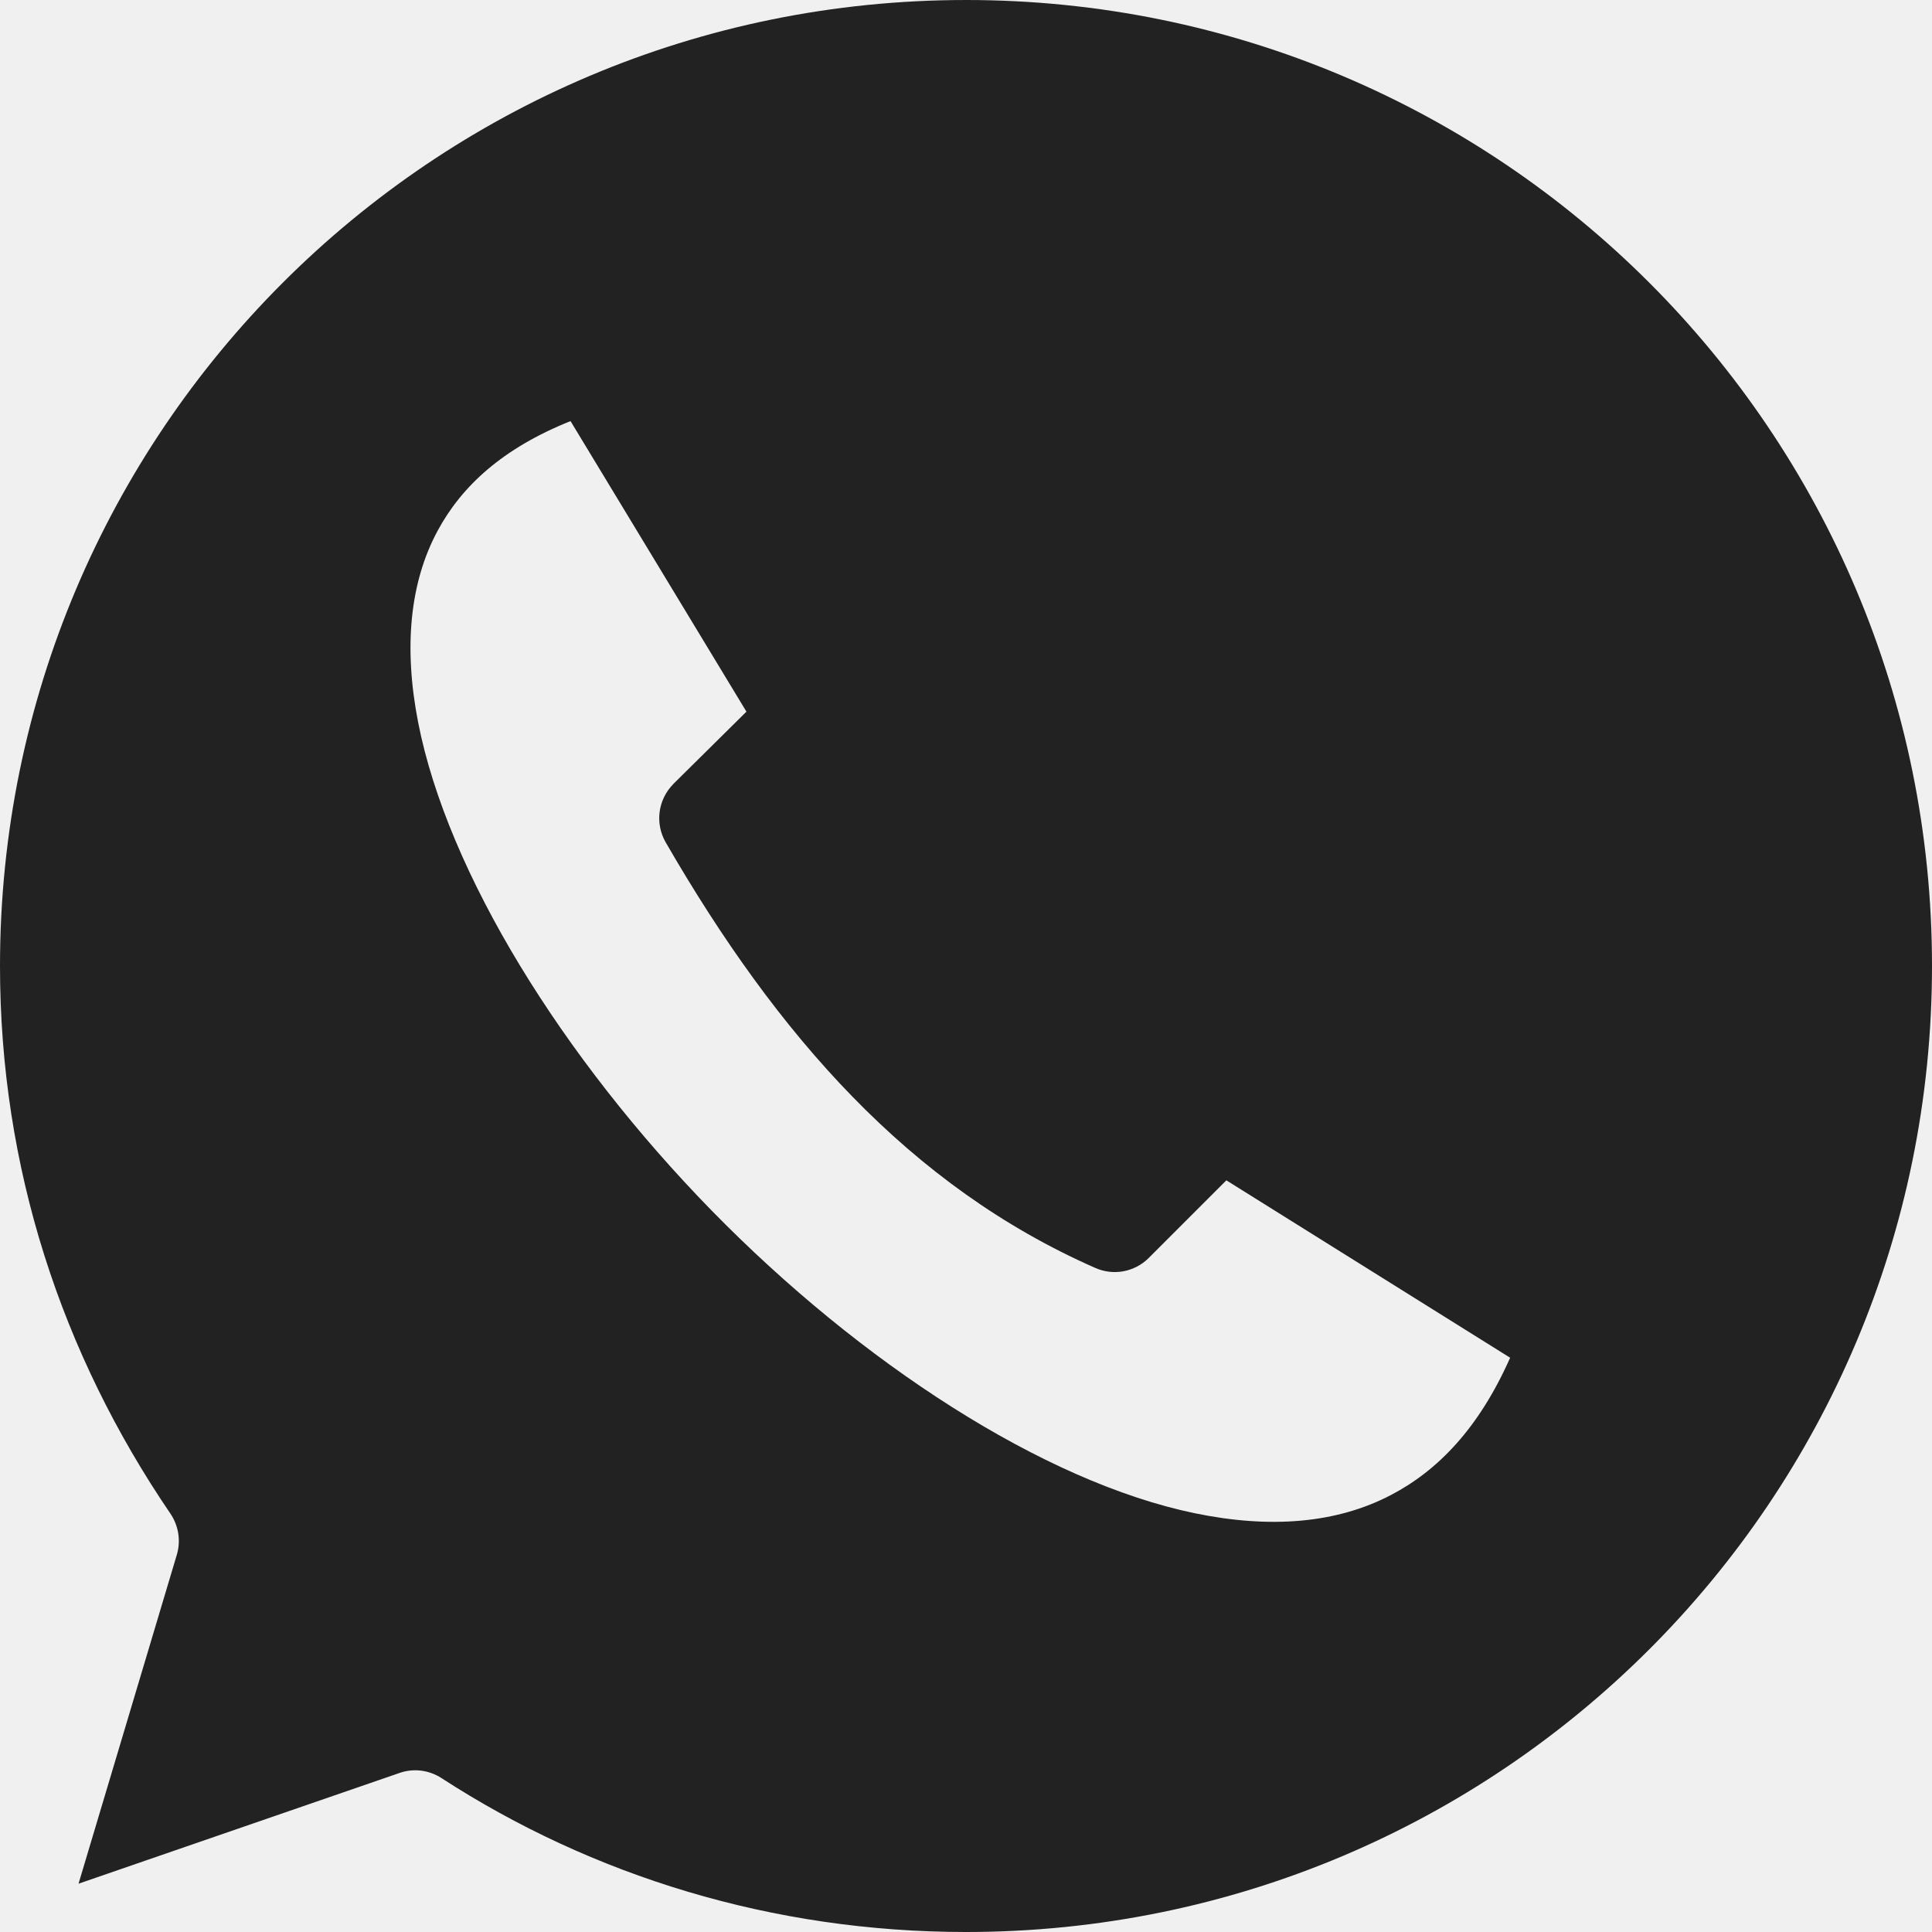
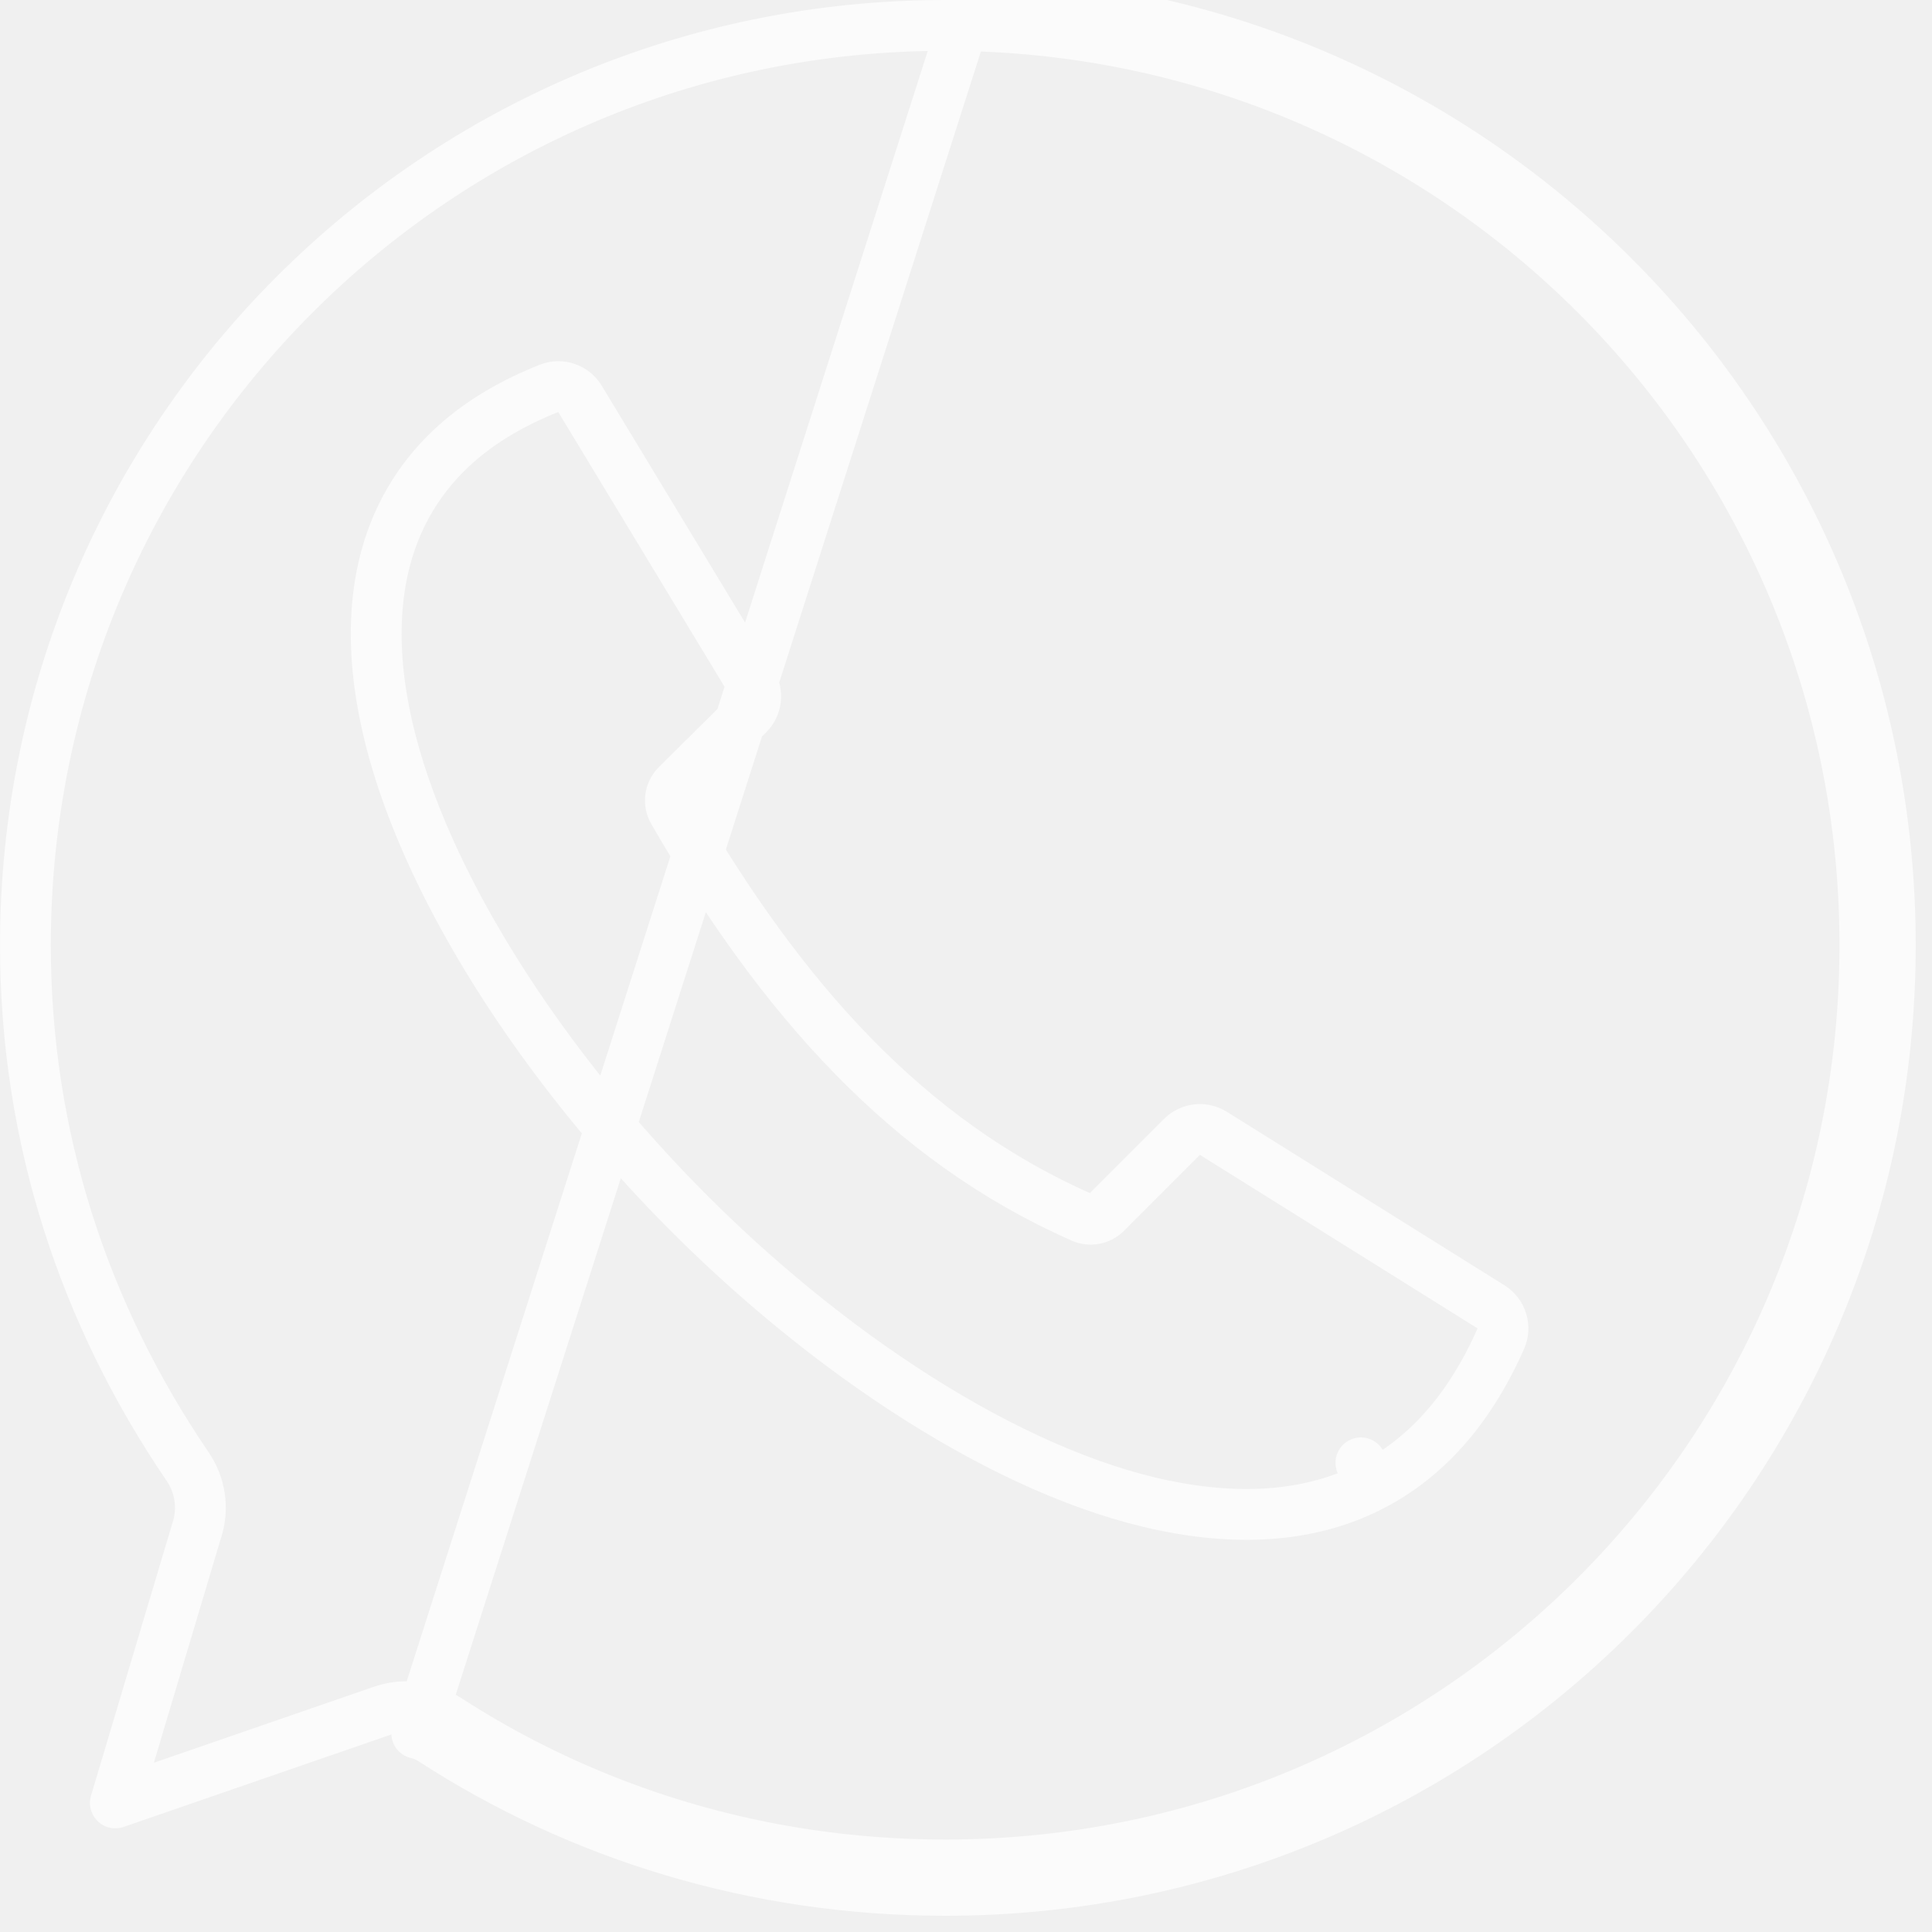
- <svg xmlns="http://www.w3.org/2000/svg" width="17" height="17" viewBox="0 0 17 17" fill="none">
-   <path fill-rule="evenodd" clip-rule="evenodd" d="M8.5 5.28361e-05C3.802 5.28361e-05 0 3.8 0 8.5C0 10.273 0.541 11.912 1.501 13.321C1.573 13.429 1.593 13.563 1.554 13.687L0.691 16.575L3.52 15.599V15.599C3.642 15.558 3.776 15.575 3.885 15.646C5.21 16.505 6.796 17 8.5 17C13.2 17 17 13.201 17 8.5C17 3.8 13.2 0 8.5 0L8.5 5.28361e-05ZM5.02 3.705L6.568 6.262L5.923 6.9L5.924 6.9C5.789 7.036 5.762 7.245 5.857 7.411C6.84 9.113 8.005 10.438 9.636 11.156C9.796 11.228 9.983 11.193 10.107 11.07L10.791 10.386L13.288 11.947C13.012 12.569 12.651 12.94 12.239 13.155C11.761 13.405 11.178 13.453 10.512 13.315C9.181 13.039 7.573 11.992 6.262 10.652C4.952 9.311 3.938 7.681 3.679 6.355C3.55 5.692 3.607 5.121 3.852 4.668C4.063 4.278 4.421 3.945 5.021 3.705L5.02 3.705Z" fill="#222222" />
+ <svg xmlns="http://www.w3.org/2000/svg" width="38" height="38" viewBox="0 0 38 38" fill="none">
+   <path d="M18.59 0.5C18.594 0.5 18.597 0.5 18.601 0.5C28.6 0.506 36.68 8.59 36.68 18.59C36.68 28.594 28.594 36.681 18.59 36.681C14.962 36.681 11.587 35.627 8.769 33.798L8.768 33.798C8.41 33.566 7.967 33.506 7.56 33.635C7.551 33.638 7.543 33.641 7.534 33.643L2.269 35.461L3.875 30.083C3.876 30.082 3.876 30.081 3.877 30.08C4.006 29.665 3.939 29.215 3.697 28.855L3.696 28.853C1.649 25.851 0.5 22.362 0.5 18.59C0.5 8.586 8.591 0.5 18.59 0.5ZM8.197 34.092C8.302 34.116 8.404 34.158 8.496 34.218C11.394 36.098 14.864 37.181 18.59 37.181C28.87 37.181 37.18 28.871 37.18 18.59C37.18 8.477 29.139 0.271 19.09 0.007L8.197 34.092ZM13.31 15.443C13.314 15.439 13.318 15.434 13.322 15.43L14.716 14.051C14.88 13.889 14.911 13.635 14.792 13.437L11.418 7.862C11.296 7.642 11.03 7.546 10.795 7.64C9.39 8.2 8.509 9.002 7.984 9.972C7.378 11.093 7.258 12.468 7.556 13.995C8.147 17.029 10.438 20.678 13.338 23.646C16.24 26.613 19.841 28.978 22.89 29.61C24.422 29.927 25.823 29.83 26.999 29.215L26.767 28.772L26.999 29.215C28.015 28.683 28.876 27.779 29.519 26.331C29.62 26.104 29.538 25.837 29.327 25.704L23.866 22.291C23.668 22.168 23.412 22.197 23.247 22.362L21.753 23.856C21.753 23.856 21.753 23.856 21.753 23.857C21.627 23.981 21.438 24.015 21.277 23.943L21.276 23.942C17.845 22.43 15.366 19.634 13.243 15.959C13.146 15.791 13.174 15.58 13.31 15.443Z" stroke="white" stroke-opacity="0.7" stroke-linejoin="round" />
</svg>
